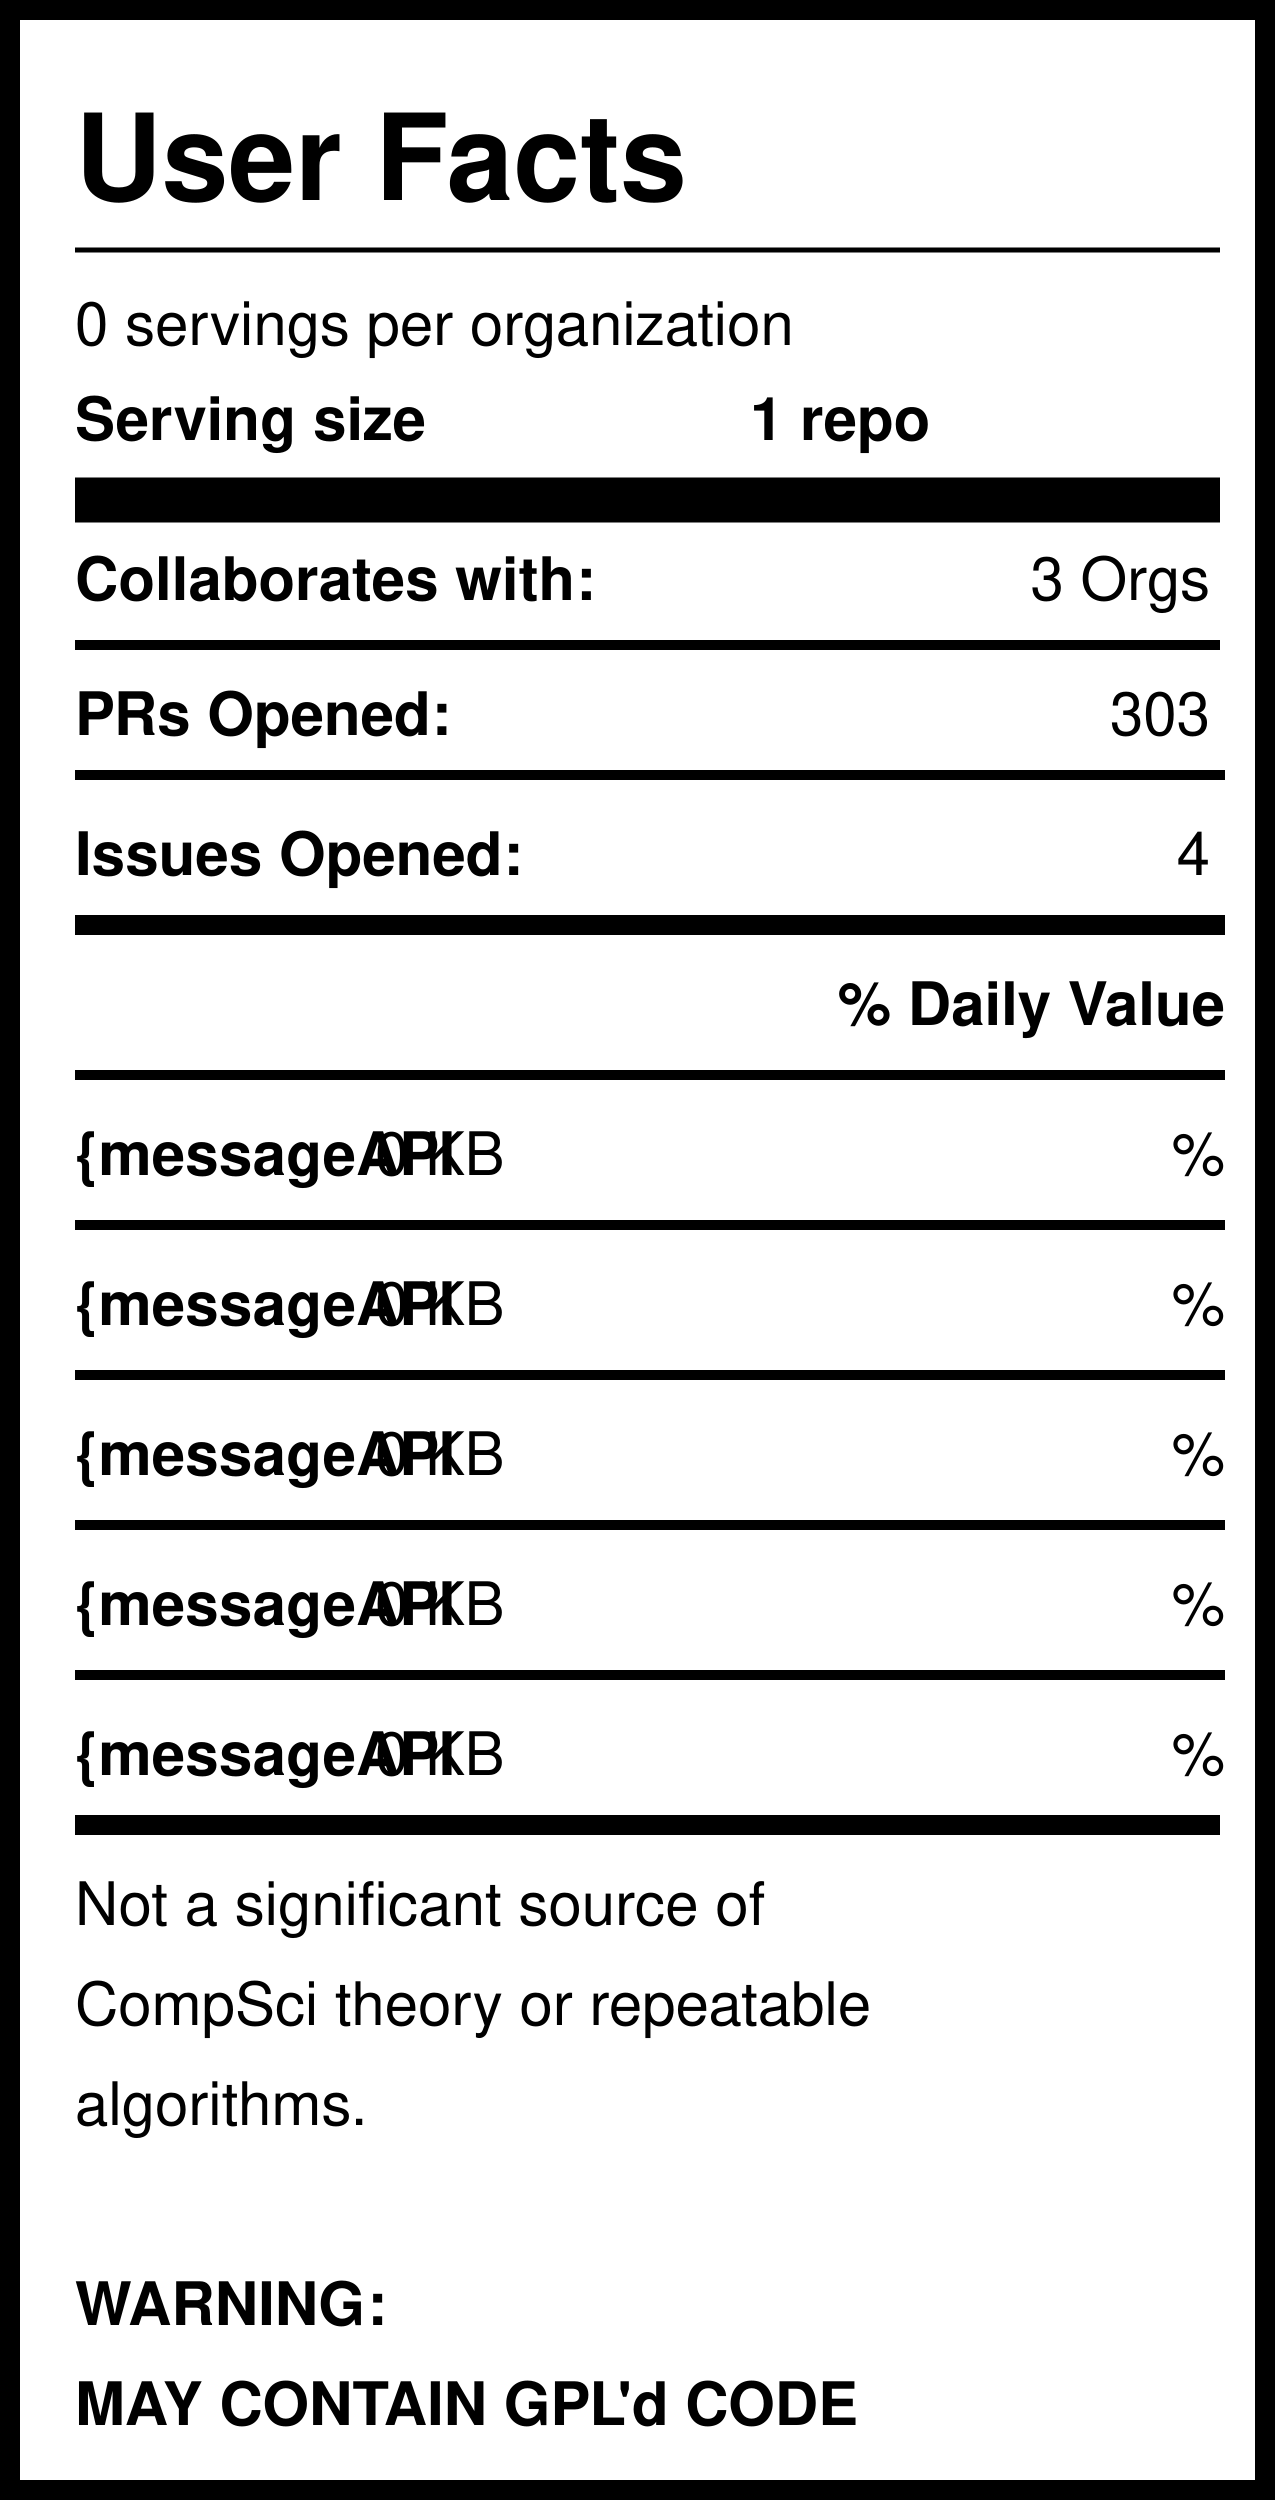
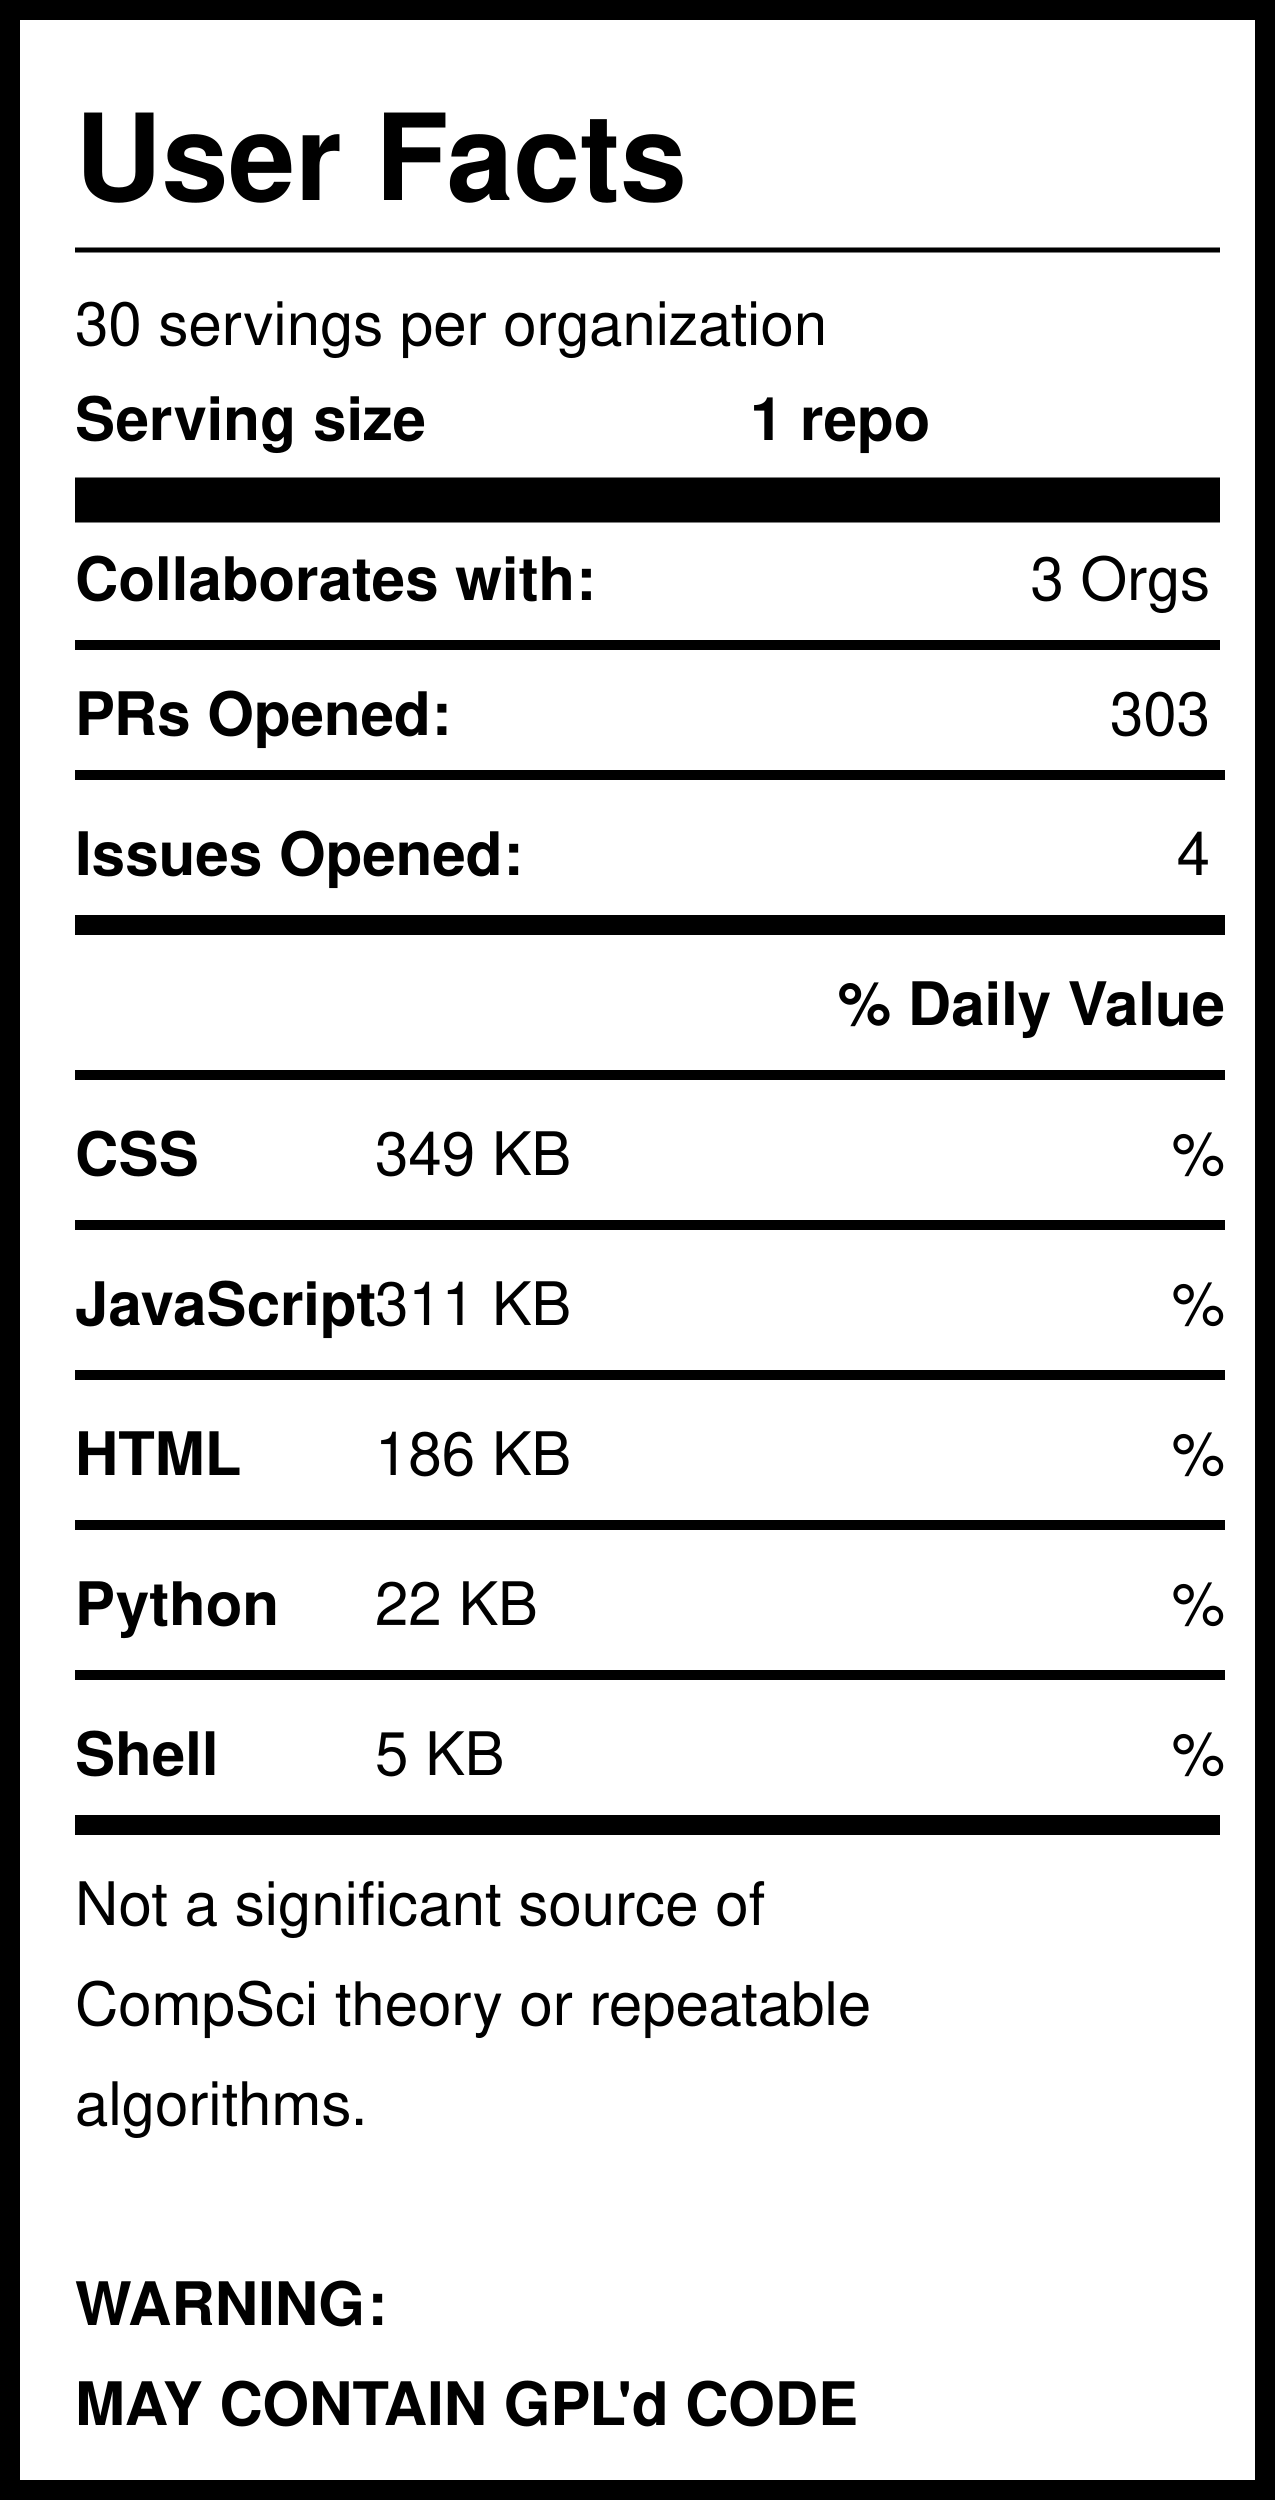
<svg xmlns="http://www.w3.org/2000/svg" version="1.1" width="255" height="500" style="background: white">
  <svg width="255" height="500">
    <rect width="255" height="500" style="fill:rgb(255,255,255);stroke-width:8;stroke:rgb(0,0,0)" />
    <text x="15" y="40" font-family="Helvetica" font-weight="bold" font-size="2em">User Facts</text>
    <line x1="15" y1="50" x2="244" y2="50" style="stroke:rgb(0,0,0);stroke-width:1" />
-     <text x="15" y="69" font-family="Helvetica" lengthAdjust="spacingAndGlyphs">0 servings per organization</text>
+     <text x="15" y="69" font-family="Helvetica" lengthAdjust="spacingAndGlyphs">30 servings per organization</text>
    <text x="15" y="88" font-family="Helvetica" font-weight="bold" lengthAdjust="spacingAndGlyphs">Serving size</text>
    <text x="150" y="88" font-family="Helvetica" font-weight="bold" lengthAdjust="spacingAndGlyphs">1 repo</text>
    <line x1="15" y1="100" x2="244" y2="100" style="stroke:rgb(0,0,0);stroke-width:9" />
    <text x="15" y="120" font-family="Helvetica" font-weight="bold" lengthAdjust="spacingAndGlyphs">Collaborates with:</text>
    <text x="242" y="120" font-family="Helvetica" text-anchor="end" lengthAdjust="spacingAndGlyphs">3 Orgs</text>
    <line x1="15" y1="129" x2="244" y2="129" style="stroke:rgb(0,0,0);stroke-width:2" />
    <text x="15" y="147" font-family="Helvetica" font-weight="bold" lengthAdjust="spacingAndGlyphs">PRs Opened:</text>
    <text x="242" y="147" font-family="Helvetica" text-anchor="end" lengthAdjust="spacingAndGlyphs">303</text>
    <text x="15" y="175" font-family="Helvetica" font-weight="bold" lengthAdjust="spacingAndGlyphs">Issues Opened:</text>
    <text x="242" y="175" font-family="Helvetica" lengthAdjust="spacingAndGlyphs" text-anchor="end">4</text>
    <line x1="15" y1="185" x2="245" y2="185" style="stroke:rgb(0,0,0);stroke-width:4" />
    <line x1="15" y1="155" x2="245" y2="155" style="stroke:rgb(0,0,0);stroke-width:2" />
    <text x="245" y="205" font-family="Helvetica" font-weight="bold" text-anchor="end" lengthAdjust="spacingAndGlyphs">% Daily Value</text>
    <line x1="15" y1="215" x2="245" y2="215" style="stroke:rgb(0,0,0);stroke-width:2" />
-     <text x="15" y="235" font-family="Helvetica" font-weight="bold" lengthAdjust="spacingAndGlyphs">{messageAPI</text>
-     <text x="75" y="235" font-family="Helvetica" lengthAdjust="spacingAndGlyphs">0 KB</text>
+     <text x="15" y="235" font-family="Helvetica" font-weight="bold" lengthAdjust="spacingAndGlyphs">CSS</text>
+     <text x="75" y="235" font-family="Helvetica" lengthAdjust="spacingAndGlyphs">349 KB</text>
    <text x="245" y="235" font-family="Helvetica" lengthAdjust="spacingAndGlyphs" text-anchor="end">%</text>
    <line x1="15" y1="245" x2="245" y2="245" style="stroke:rgb(0,0,0);stroke-width:2" />
-     <text x="15" y="265" font-family="Helvetica" font-weight="bold" lengthAdjust="spacingAndGlyphs">{messageAPI</text>
-     <text x="75" y="265" font-family="Helvetica" lengthAdjust="spacingAndGlyphs">0 KB</text>
+     <text x="15" y="265" font-family="Helvetica" font-weight="bold" lengthAdjust="spacingAndGlyphs">JavaScript</text>
+     <text x="75" y="265" font-family="Helvetica" lengthAdjust="spacingAndGlyphs">311 KB</text>
    <text x="245" y="265" font-family="Helvetica" lengthAdjust="spacingAndGlyphs" text-anchor="end">%</text>
    <line x1="15" y1="275" x2="245" y2="275" style="stroke:rgb(0,0,0);stroke-width:2" />
-     <text x="15" y="295" font-family="Helvetica" font-weight="bold" lengthAdjust="spacingAndGlyphs">{messageAPI</text>
-     <text x="75" y="295" font-family="Helvetica" lengthAdjust="spacingAndGlyphs">0 KB</text>
+     <text x="15" y="295" font-family="Helvetica" font-weight="bold" lengthAdjust="spacingAndGlyphs">HTML</text>
+     <text x="75" y="295" font-family="Helvetica" lengthAdjust="spacingAndGlyphs">186 KB</text>
    <text x="245" y="295" font-family="Helvetica" lengthAdjust="spacingAndGlyphs" text-anchor="end">%</text>
    <line x1="15" y1="305" x2="245" y2="305" style="stroke:rgb(0,0,0);stroke-width:2" />
-     <text x="15" y="325" font-family="Helvetica" font-weight="bold" lengthAdjust="spacingAndGlyphs">{messageAPI</text>
-     <text x="75" y="325" font-family="Helvetica" lengthAdjust="spacingAndGlyphs">0 KB</text>
+     <text x="15" y="325" font-family="Helvetica" font-weight="bold" lengthAdjust="spacingAndGlyphs">Python</text>
+     <text x="75" y="325" font-family="Helvetica" lengthAdjust="spacingAndGlyphs">22 KB</text>
    <text x="245" y="325" font-family="Helvetica" lengthAdjust="spacingAndGlyphs" text-anchor="end">%</text>
    <line x1="15" y1="335" x2="245" y2="335" style="stroke:rgb(0,0,0);stroke-width:2" />
-     <text x="15" y="355" font-family="Helvetica" font-weight="bold" lengthAdjust="spacingAndGlyphs">{messageAPI</text>
-     <text x="75" y="355" font-family="Helvetica" lengthAdjust="spacingAndGlyphs">0 KB</text>
+     <text x="15" y="355" font-family="Helvetica" font-weight="bold" lengthAdjust="spacingAndGlyphs">Shell</text>
+     <text x="75" y="355" font-family="Helvetica" lengthAdjust="spacingAndGlyphs">5 KB</text>
    <text x="245" y="355" font-family="Helvetica" lengthAdjust="spacingAndGlyphs" text-anchor="end">%</text>
    <line x1="15" y1="365" x2="244" y2="365" style="stroke:rgb(0,0,0);stroke-width:4" />
    <text id="Warning1" x="15" y="385" font-family="Helvetica" lengthAdjust="spacingAndGlyphs">Not a significant source of </text>
    <text id="Warning2" x="15" y="405" font-family="Helvetica" lengthAdjust="spacingAndGlyphs">CompSci theory or repeatable</text>
    <text id="Warning3" x="15" y="425" font-family="Helvetica" lengthAdjust="spacingAndGlyphs">algorithms. </text>
    <text id="GPL1" x="15" y="465" font-family="Helvetica" font-weight="bold" lengthAdjust="spacingAndGlyphs">WARNING:</text>
    <text id="GPL2" x="15" y="485" font-family="Helvetica" font-weight="bold" lengthAdjust="spacingAndGlyphs">MAY CONTAIN GPL'd CODE</text>
  </svg>
</svg>
